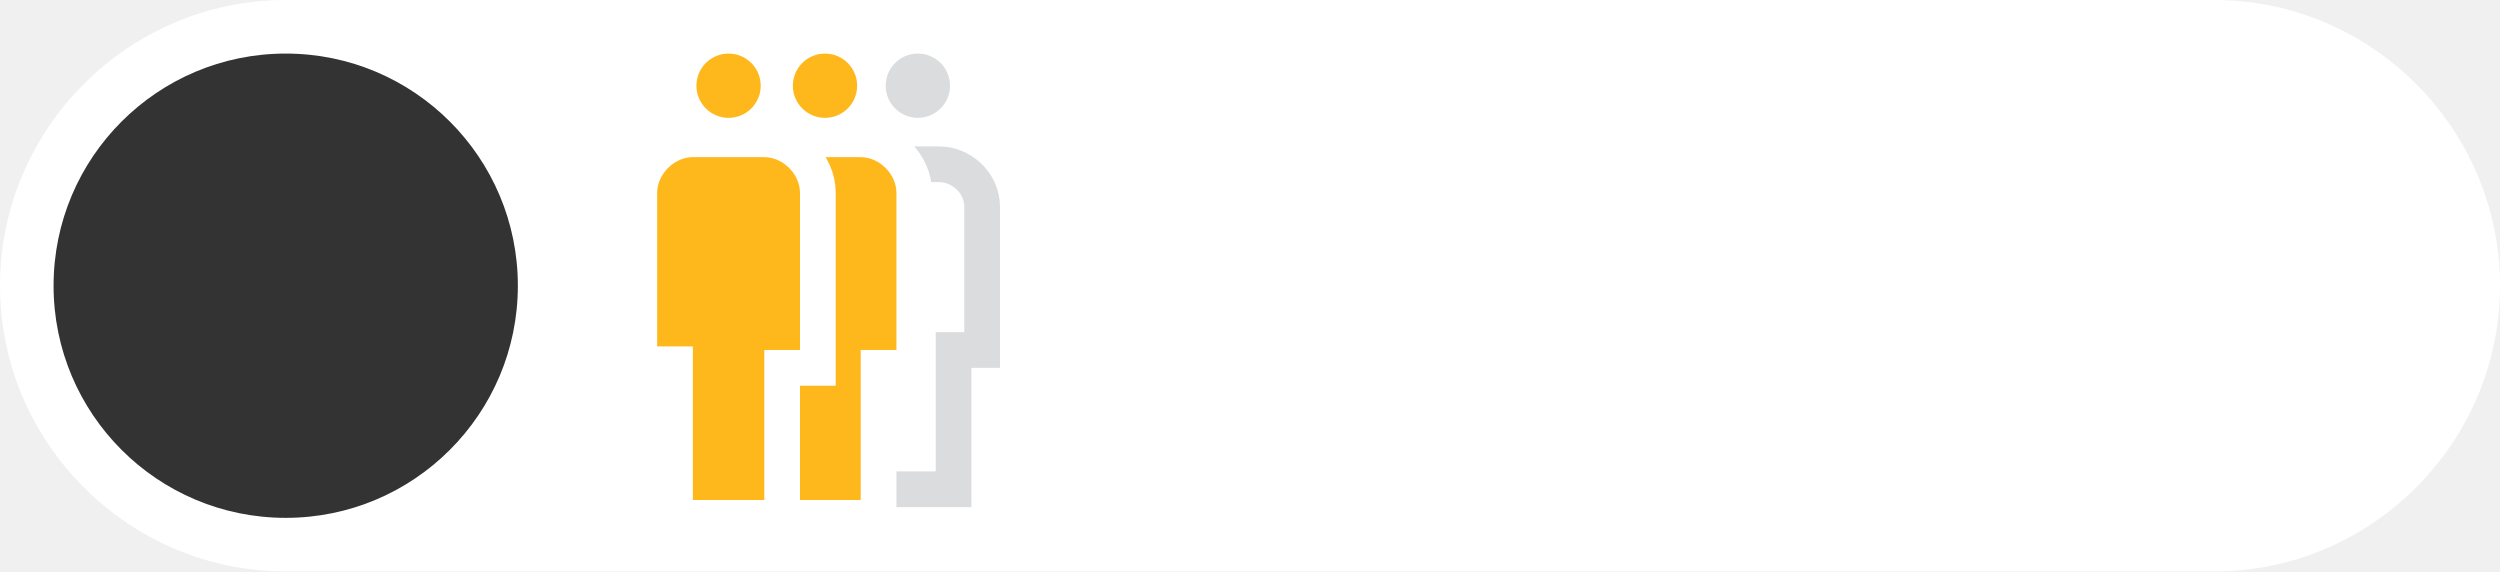
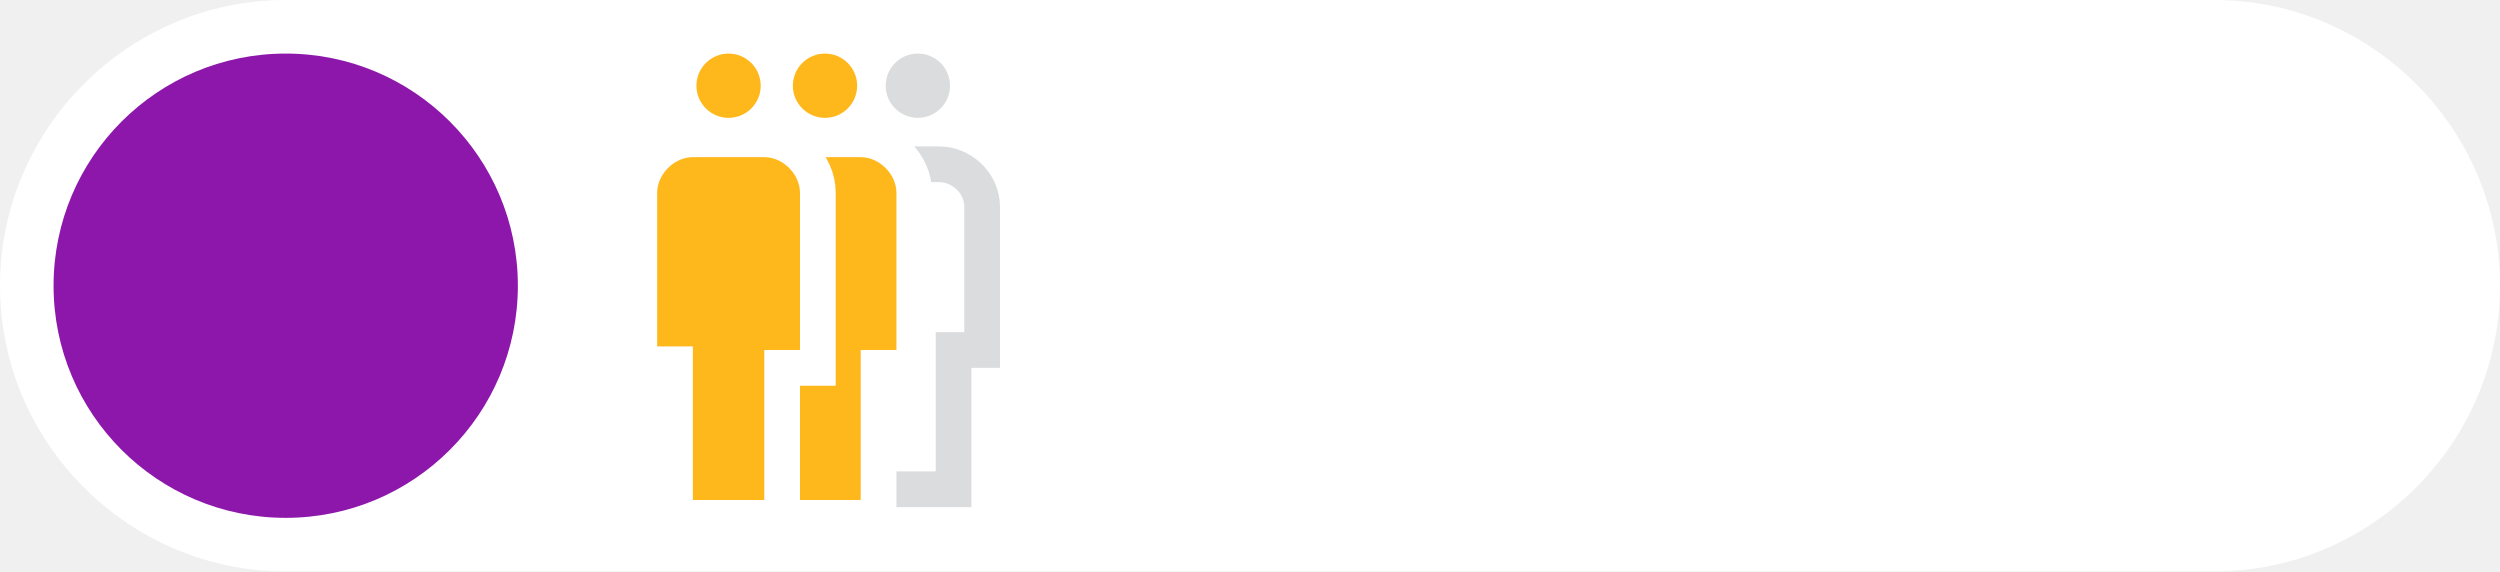
<svg xmlns="http://www.w3.org/2000/svg" xml:space="preserve" id="Layer_1" x="0" y="0" style="enable-background:new 0 0 70 16" version="1.1" viewBox="0 0 70 16">
  <style>.st4{fill-rule:evenodd;clip-rule:evenodd;fill:#ffb81c}.st5{fill:none;stroke:#fff}</style>
  <g id="Page-1">
    <g id="map-2---clustering-overview-C" transform="translate(-162 -266)">
      <g id="EEMS-28" transform="translate(162 266)">
        <g id="Group">
          <path id="Rectangle" d="M8 0h54c4.4 0 8 3.6 8 8s-3.6 8-8 8H8c-4.4 0-8-3.6-8-8s3.6-8 8-8z" style="fill-rule:evenodd;clip-rule:evenodd;fill:#fff" />
-           <circle id="Oval" cx="8" cy="8" r="6.5" style="fill-rule:evenodd;clip-rule:evenodd;fill:#333" />
+           <circle id="Oval" cx="8" cy="8" r="6.5" style="fill-rule:evenodd;clip-rule:evenodd;fill:#8d17ab" />
        </g>
      </g>
    </g>
  </g>
  <g transform="translate(8)">
    <path d="M15.5 13.7h3.2V9.8h.8v-4c0-.7-.6-1.2-1.2-1.2h-1.6c-.6 0-1.2.5-1.2 1.2v7.9z" style="fill-rule:evenodd;clip-rule:evenodd;fill:#fff;stroke:#dbdcde" />
    <circle cx="17.7" cy="2.4" r=".9" style="fill-rule:evenodd;clip-rule:evenodd;fill:#dbdcde" />
  </g>
  <g transform="translate(4.2)">
    <path d="M17.7 14.1h2.5V9.9h.9V5.6c0-.7-.6-1.3-1.3-1.3h-1.7c-.7 0-1.3.6-1.3 1.3v4.3h.9v4.2z" class="st4" />
    <path d="M17.5 14.5h2.9v-4.2h1V5.4c0-.8-.7-1.5-1.5-1.5h-2c-.8 0-1.5.7-1.5 1.5v4.8h1v4.3h.1z" class="st5" />
    <circle cx="18.9" cy="2.4" r=".9" class="st4" />
  </g>
  <g transform="translate(.7)">
    <path d="M18.5 14.1H21V9.9h.9V5.6c0-.7-.6-1.3-1.3-1.3h-1.7c-.7 0-1.3.6-1.3 1.3v4.3h.9v4.2z" class="st4" />
    <path d="M18.3 14.5h2.9v-4.2h1V5.4c0-.8-.7-1.5-1.5-1.5h-2c-.8 0-1.5.7-1.5 1.5v4.8h1v4.3h.1z" class="st5" />
    <circle cx="19.7" cy="2.4" r=".9" class="st4" />
  </g>
</svg>
